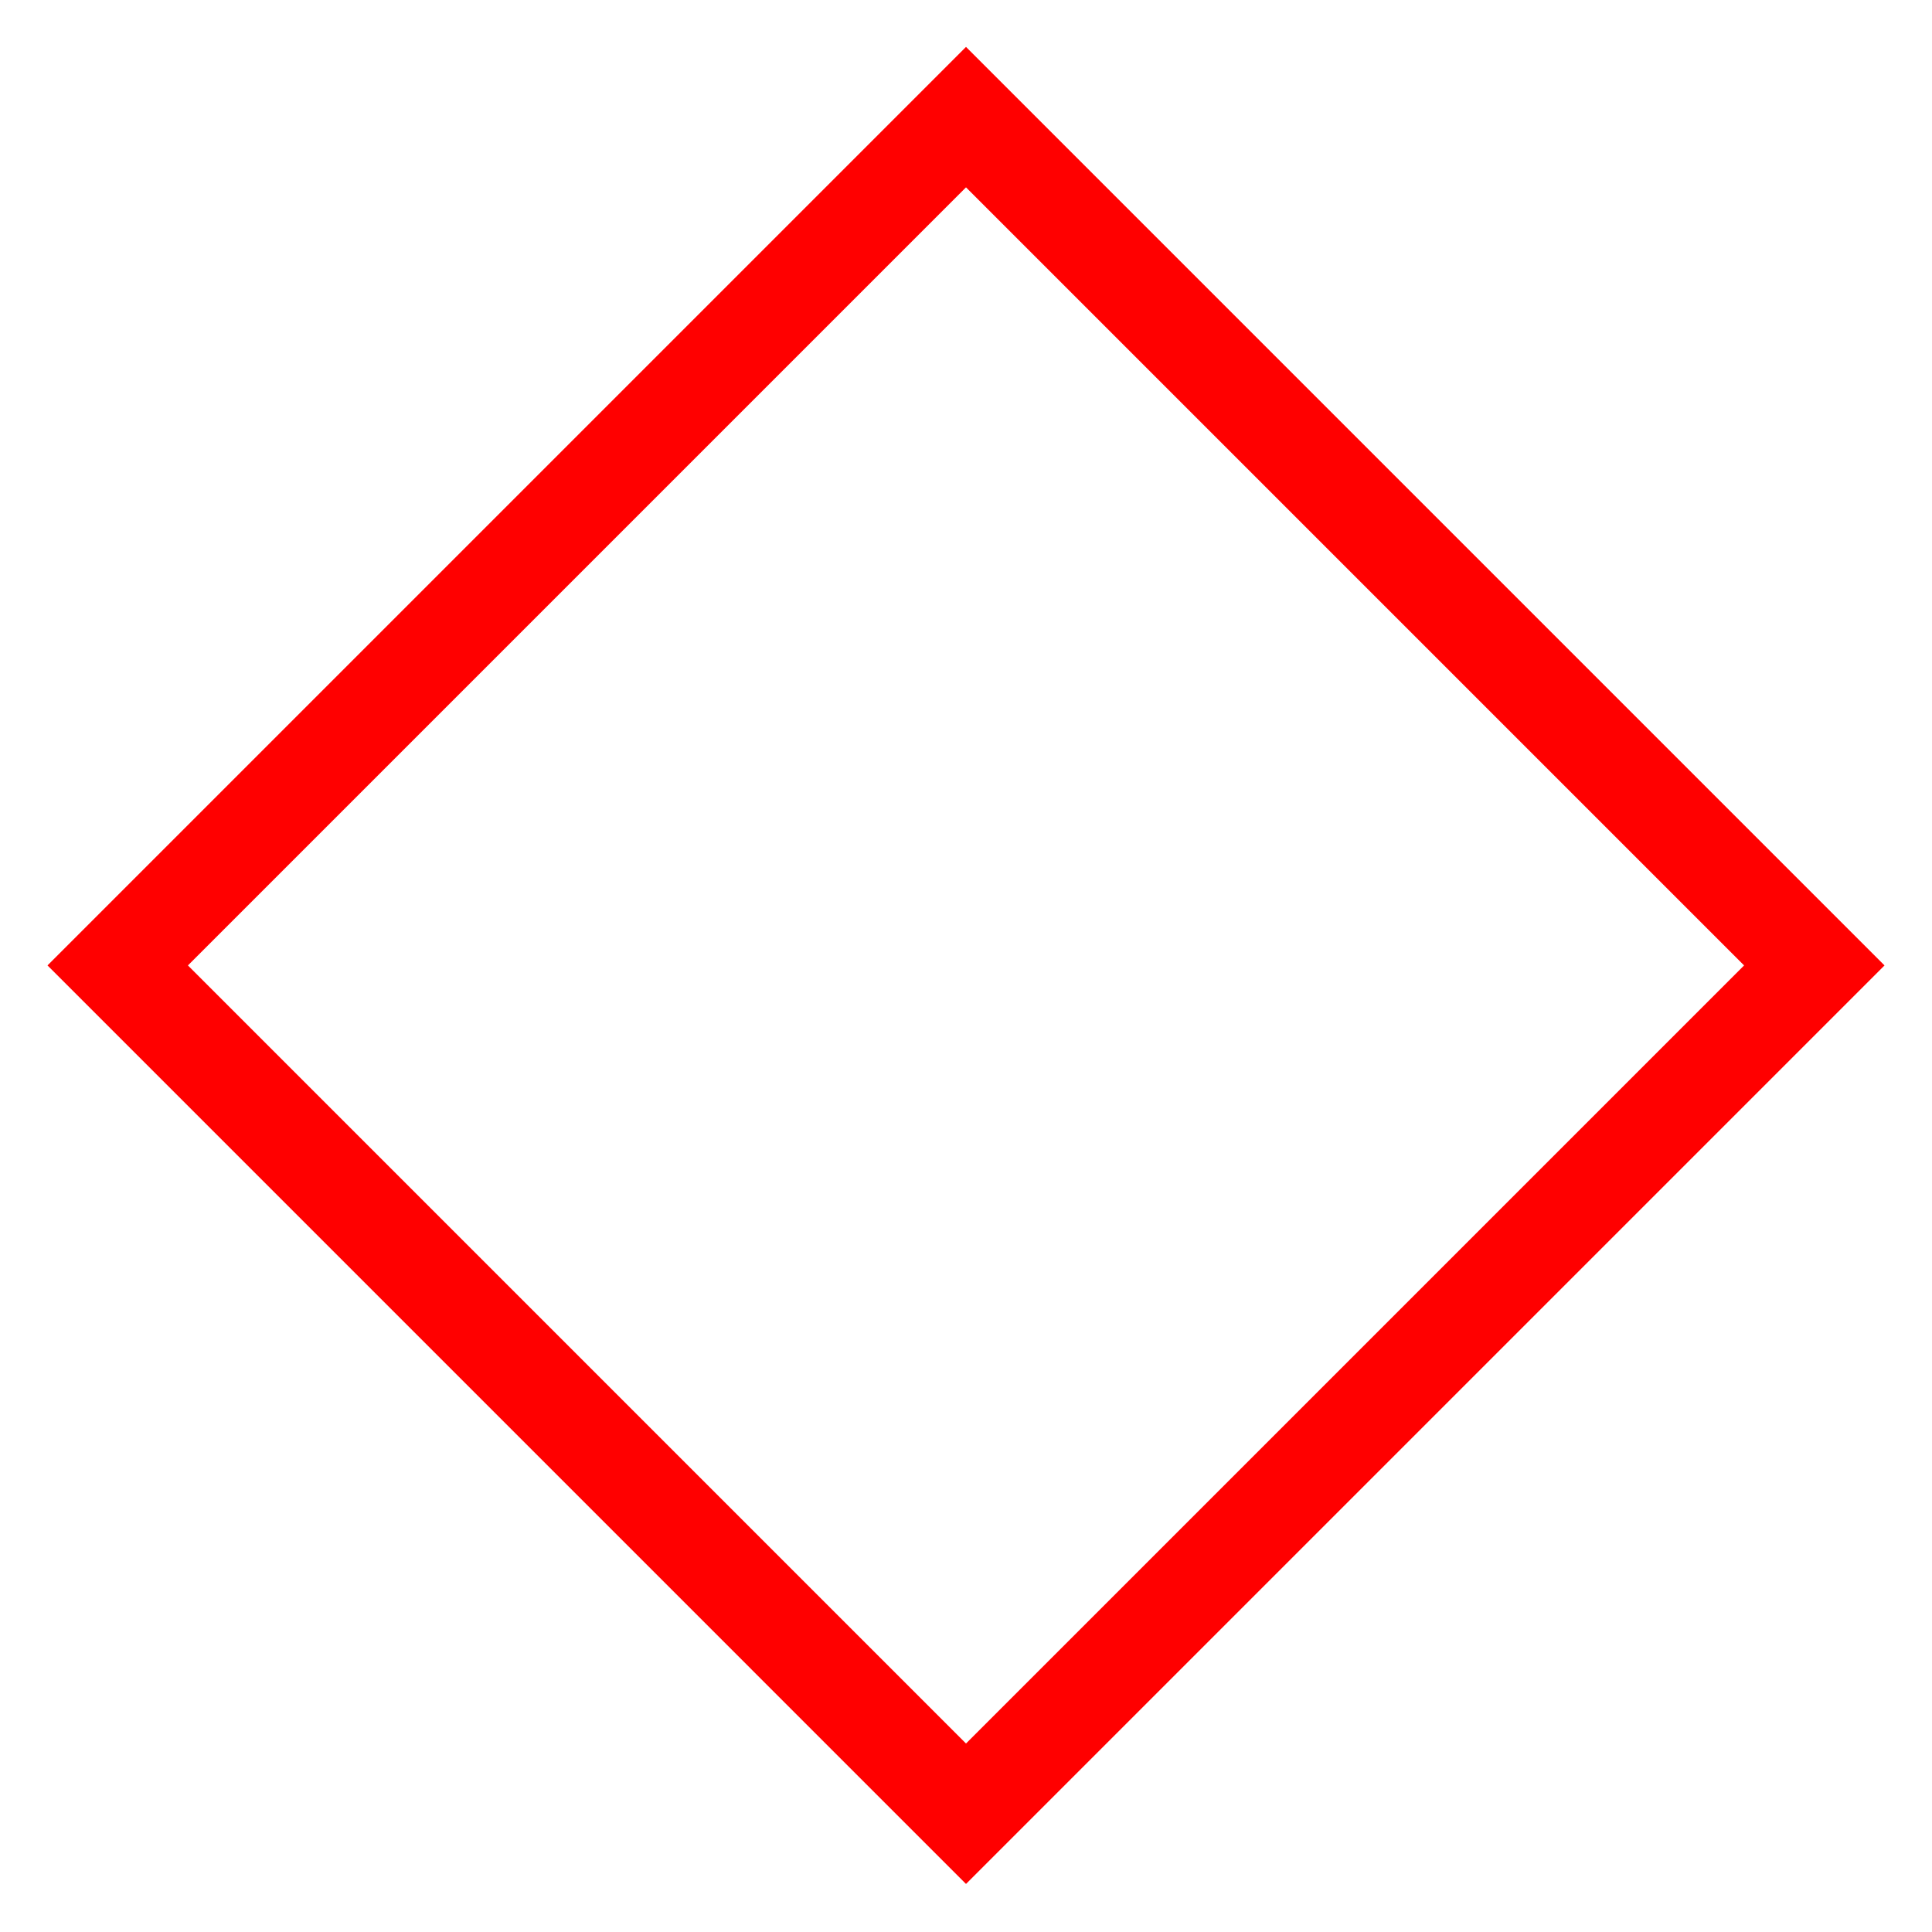
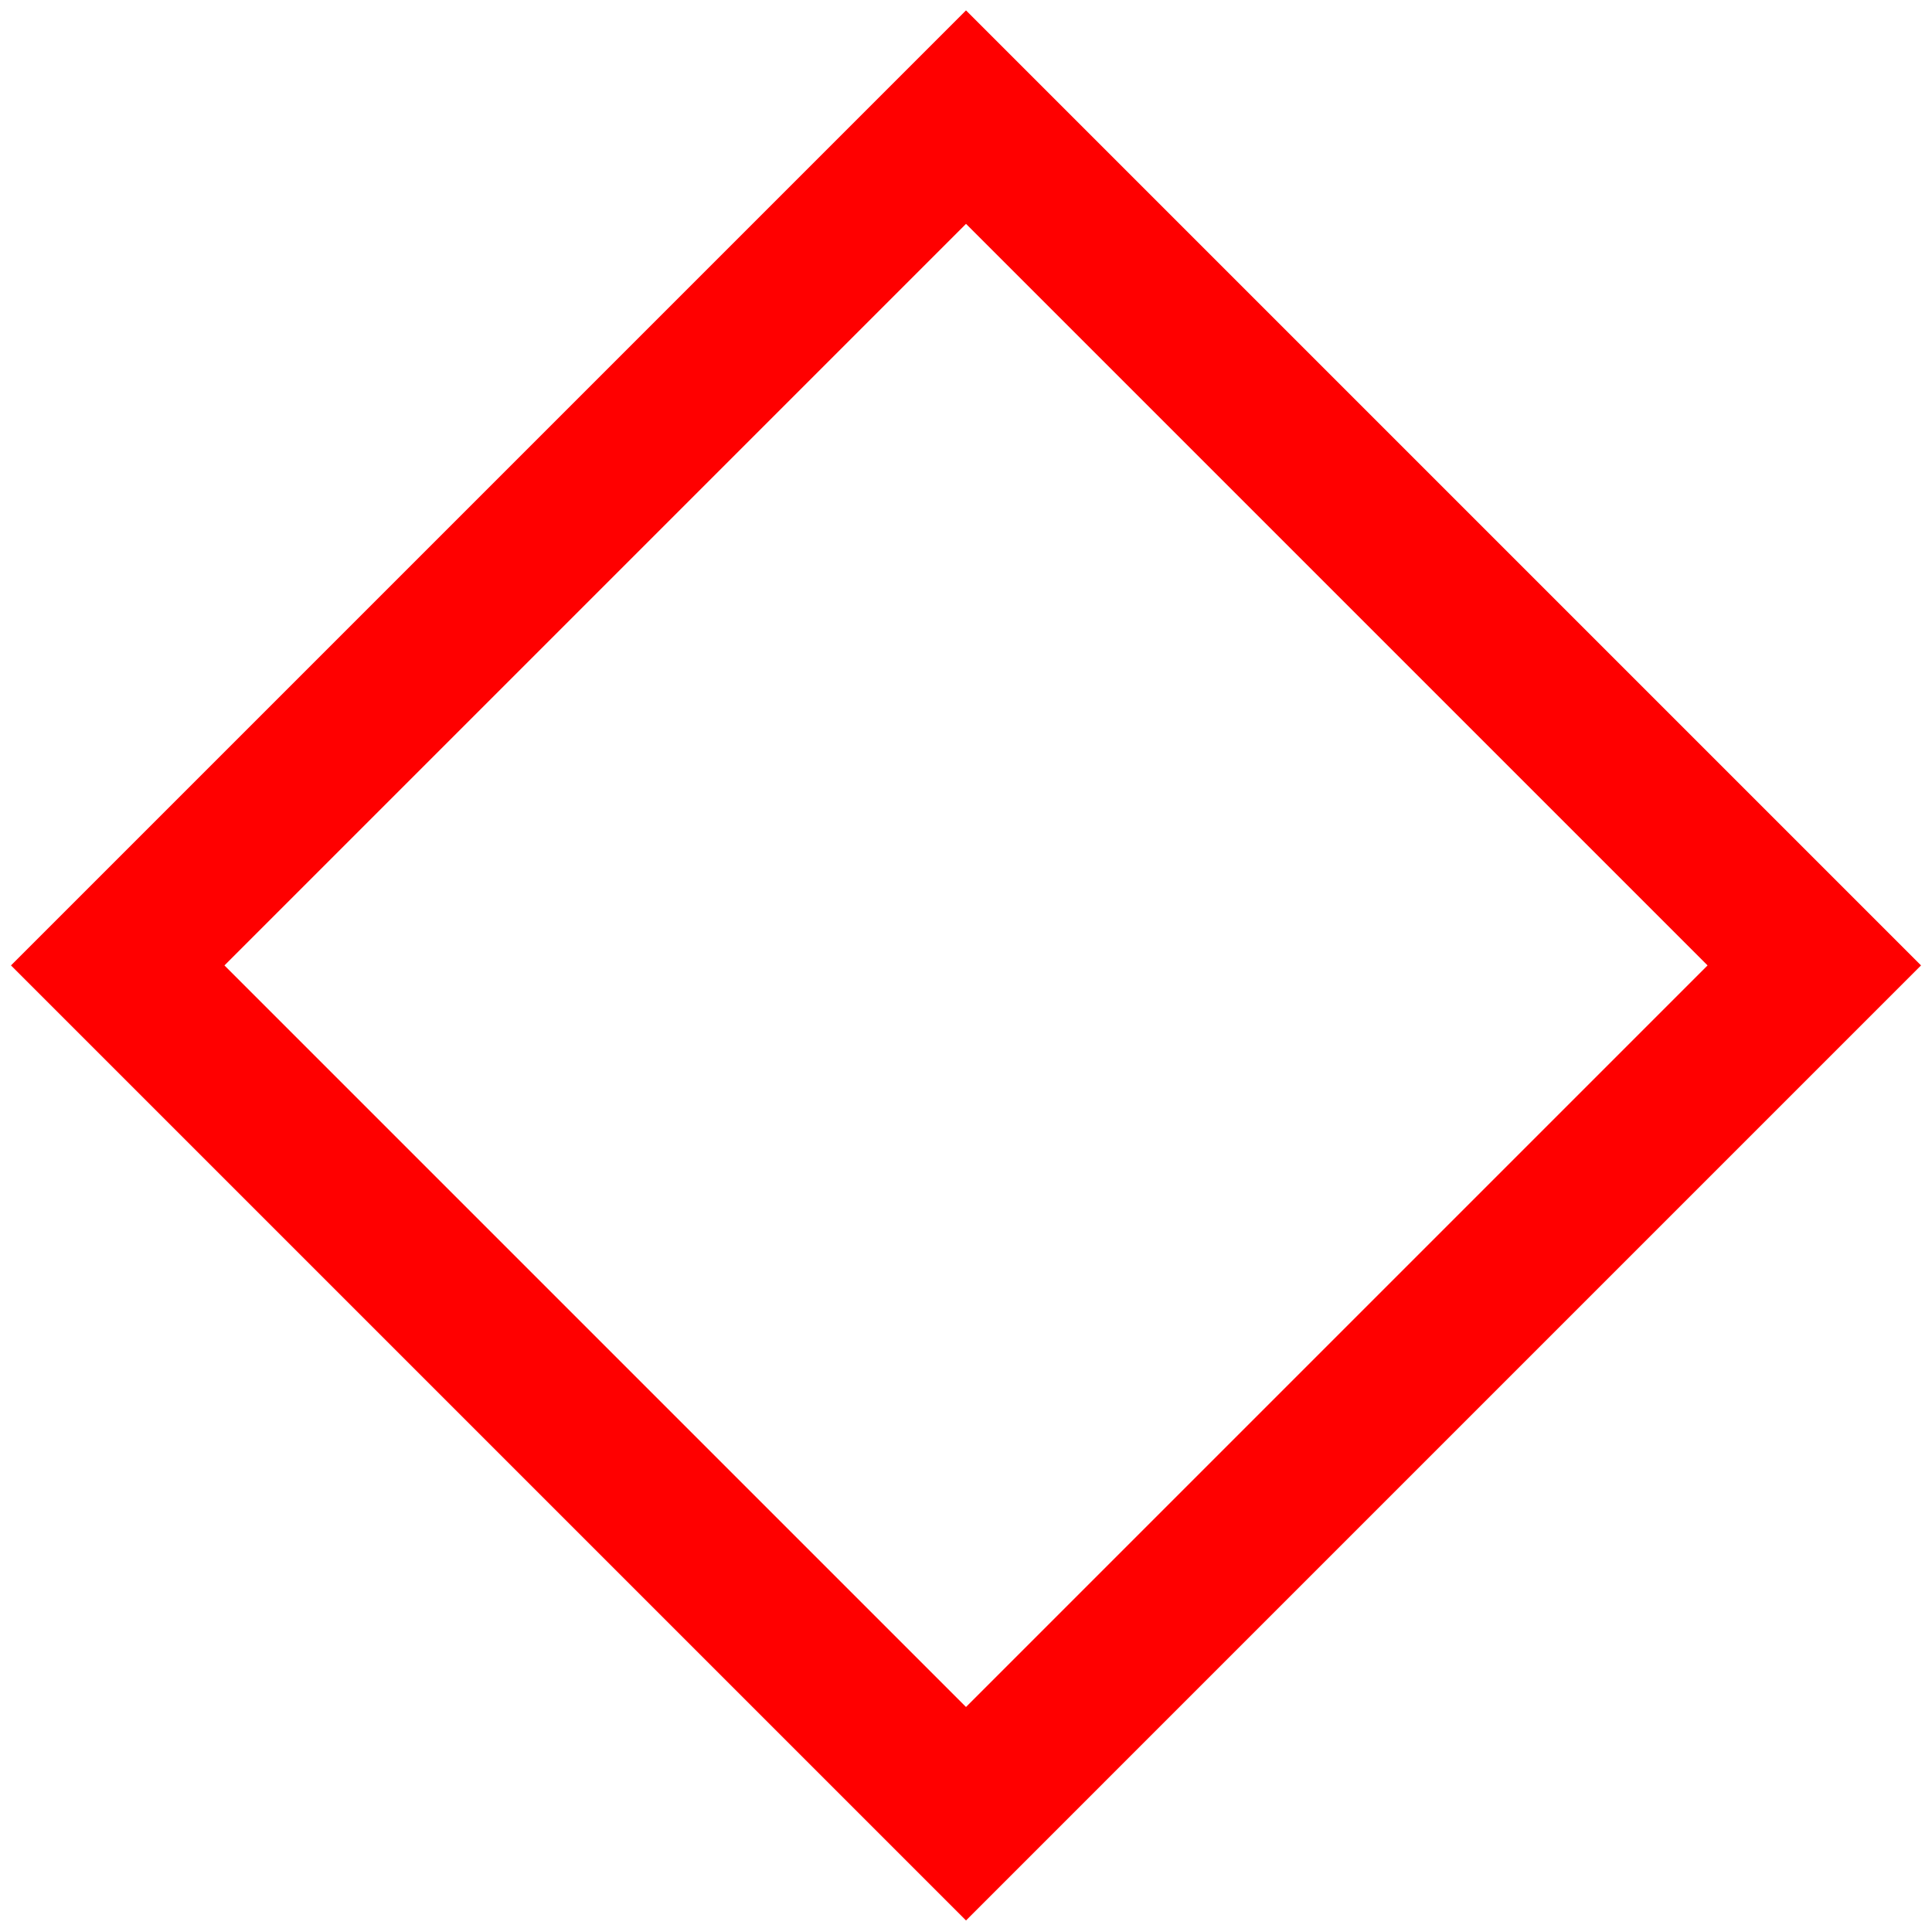
<svg xmlns="http://www.w3.org/2000/svg" width="256" height="256" viewBox="0 0 67.733 67.733" version="1.1" id="svg5">
  <defs id="defs2" />
  <g id="layer1">
-     <path style="fill:none;stroke:#ff0000;stroke-width:10;stroke-miterlimit:4;stroke-dasharray:none" id="path1152" d="M 119.767,55.926 34.341,141.353 -51.085,55.926 34.341,-29.5 Z" transform="matrix(0.3481372,0,0,0.3481372,21.91133,14.37623)" />
+     <path style="fill:none;stroke:#ff0000;stroke-width:15.2;stroke-miterlimit:4;stroke-dasharray:none" id="path1152" d="M 119.767,55.926 34.341,141.353 -51.085,55.926 34.341,-29.5 Z" transform="matrix(0.3481372,0,0,0.3481372,21.91133,14.37623)" />
  </g>
</svg>
